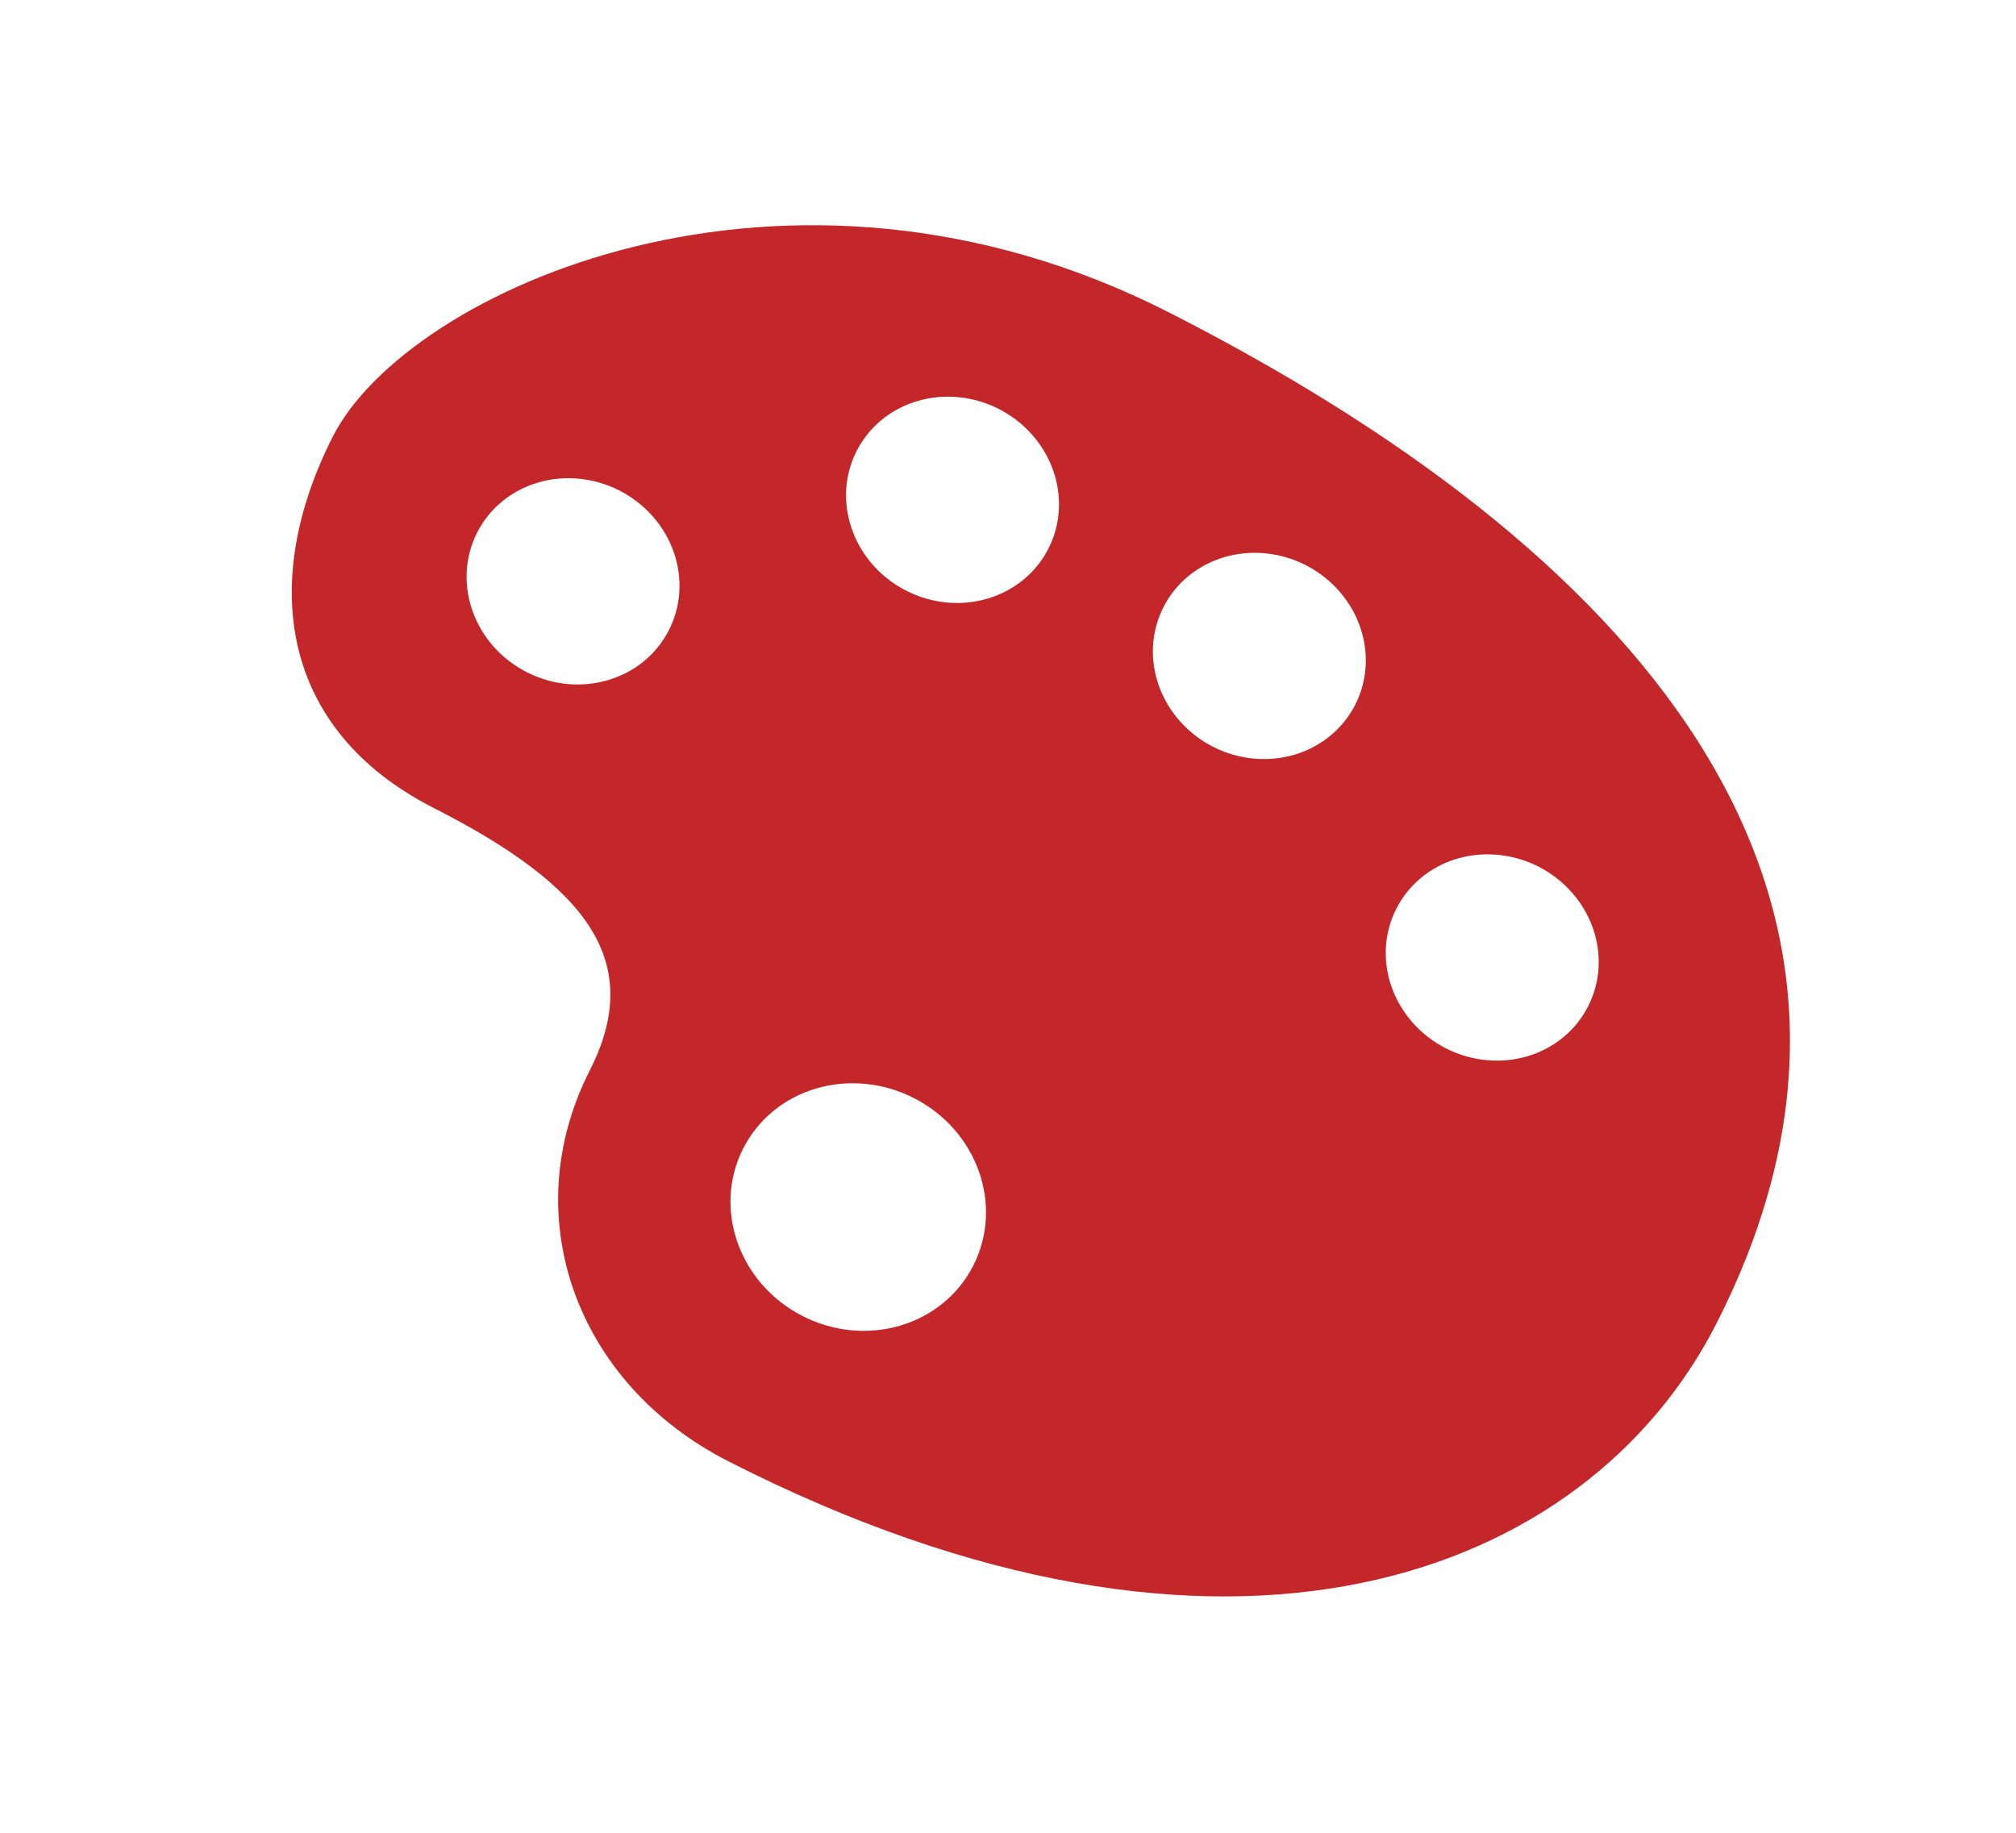
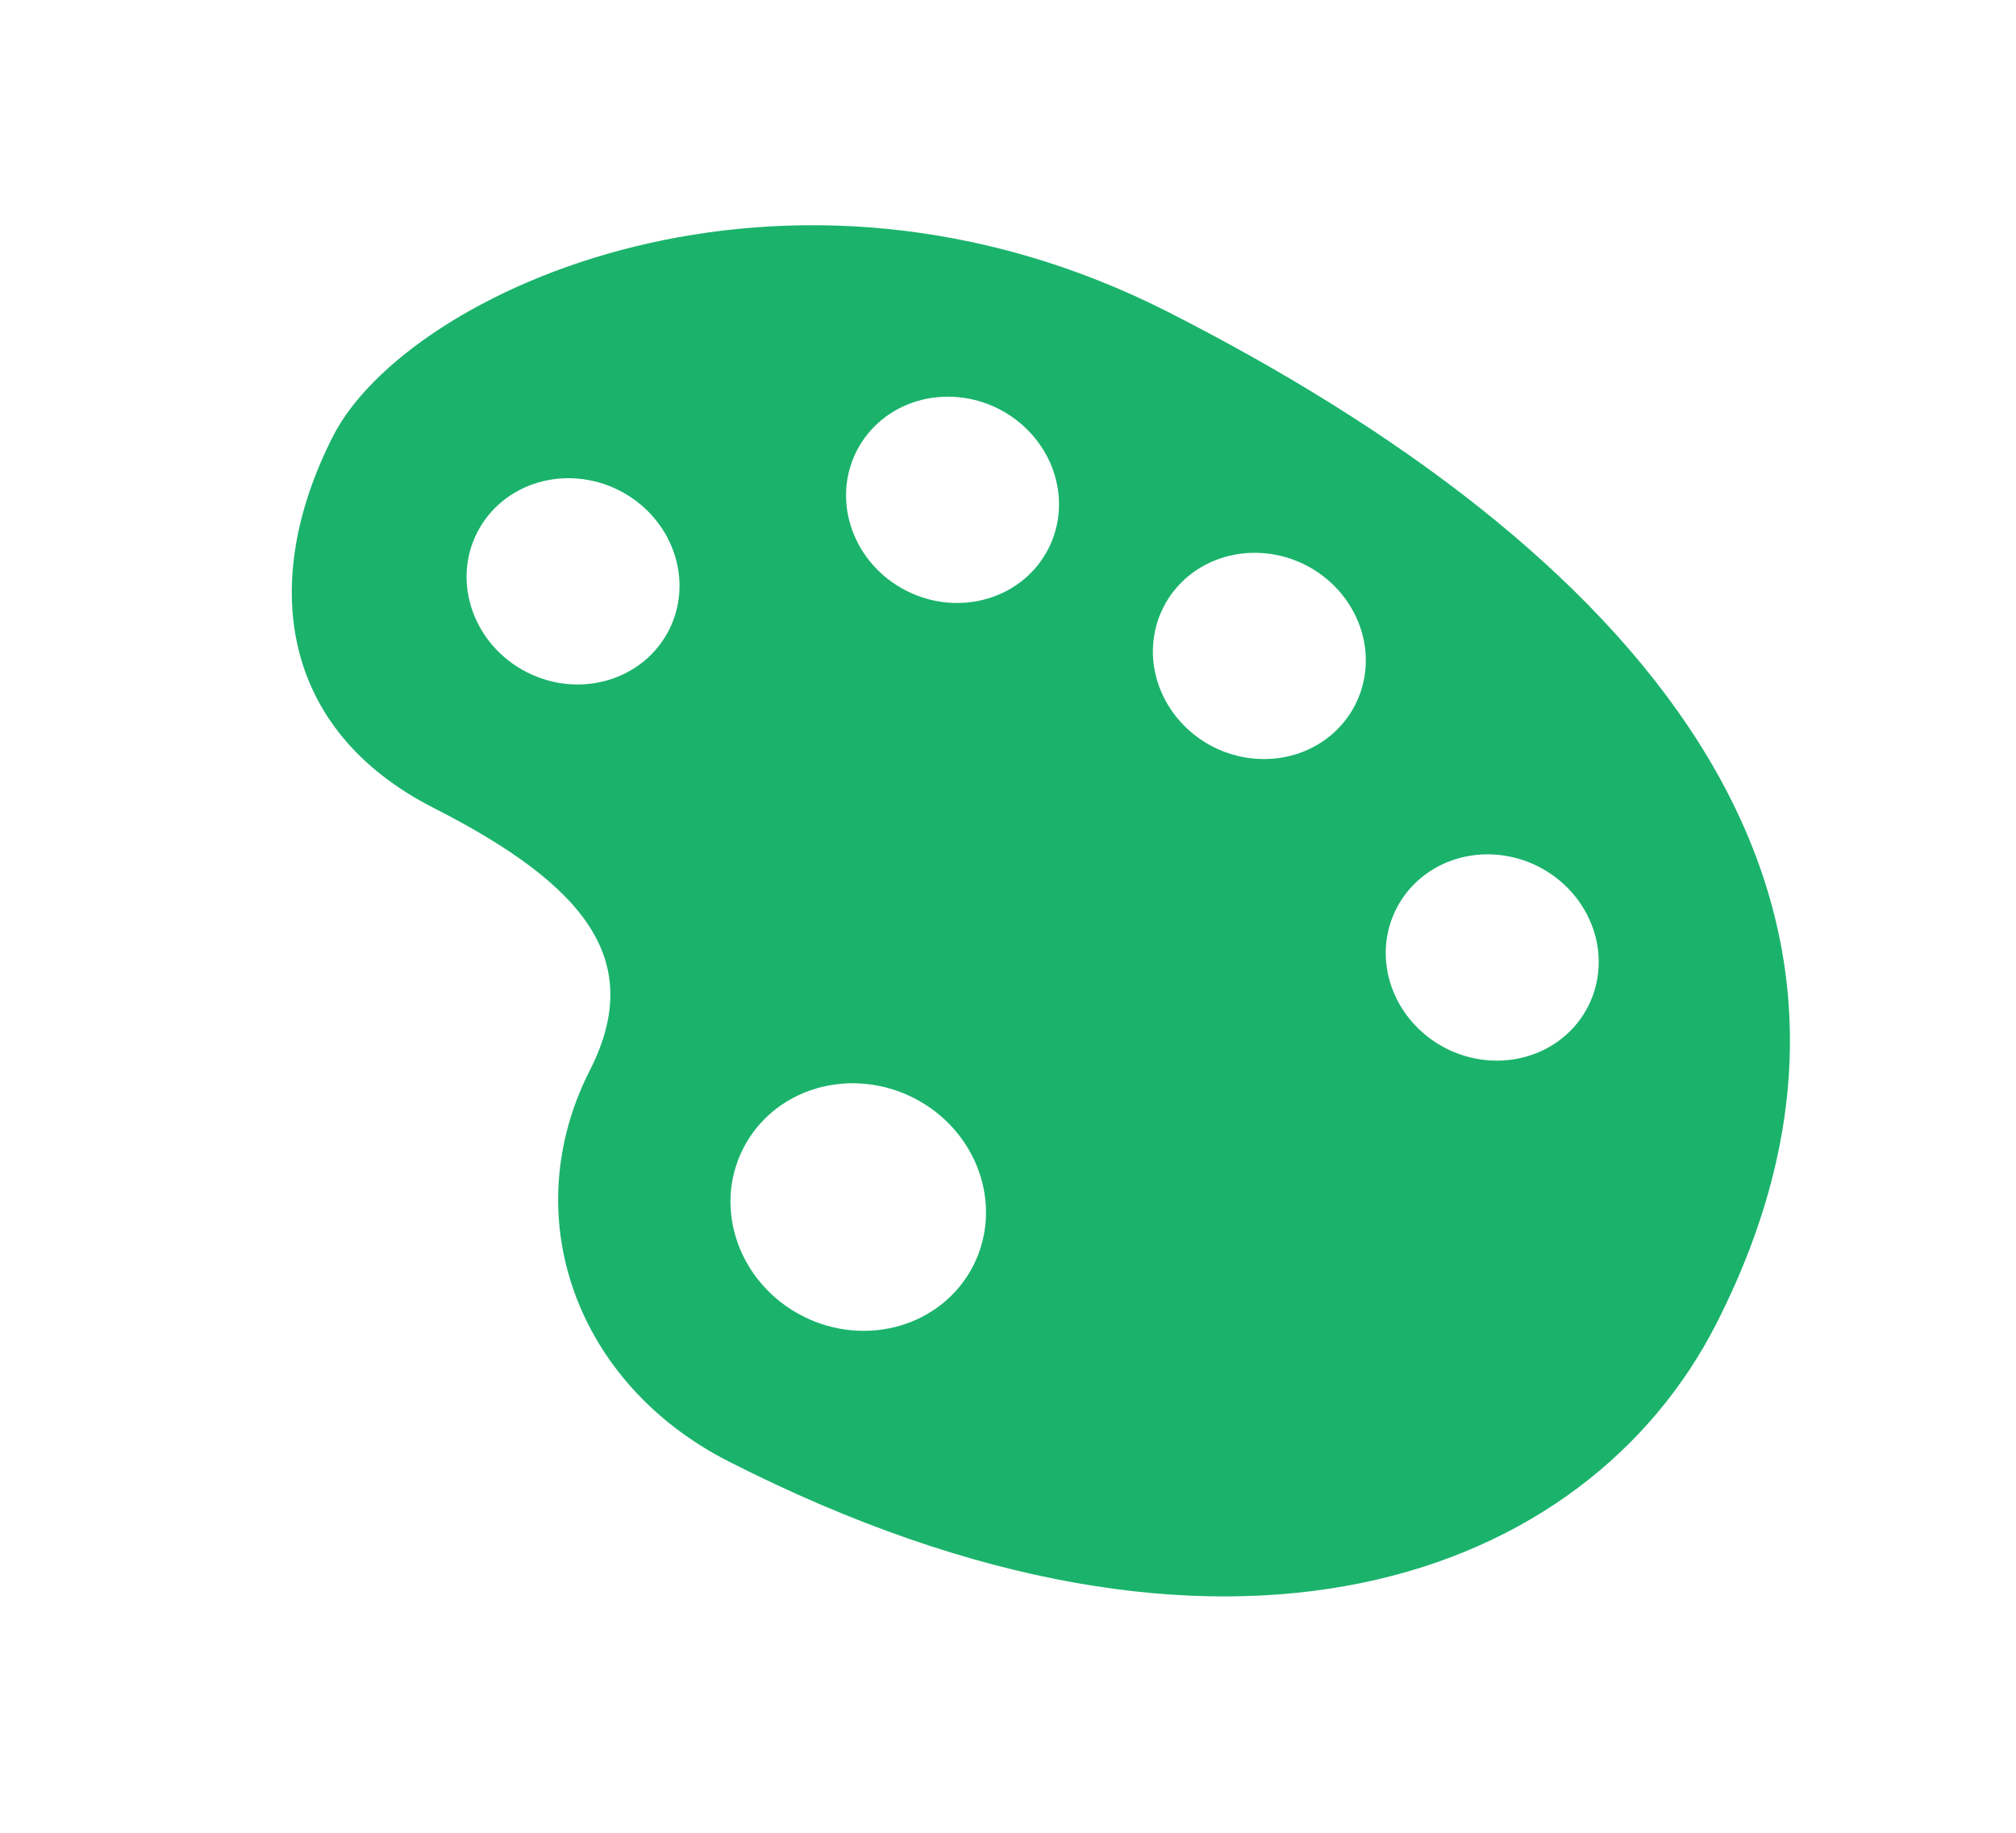
<svg xmlns="http://www.w3.org/2000/svg" width="88" height="80" viewBox="0 0 88 80" fill="none">
-   <path d="M51.013 13.63C34.27 5.111 17.765 12.696 14.534 19.044C11.304 25.392 12.23 31.857 18.927 35.265C25.625 38.673 28.167 41.963 25.744 46.724C22.515 53.071 25.115 60.388 31.812 63.795C53.579 74.871 69.275 68.873 74.927 57.765C84.616 38.72 71.1 23.851 51.013 13.63ZM43.597 17.849C44.147 18.13 44.639 18.51 45.046 18.968C45.453 19.427 45.766 19.954 45.967 20.52C46.168 21.086 46.254 21.68 46.219 22.268C46.184 22.856 46.03 23.426 45.764 23.946C44.649 26.138 41.871 26.96 39.56 25.784C37.248 24.608 36.278 21.877 37.393 19.686C37.657 19.166 38.027 18.705 38.481 18.331C38.936 17.957 39.467 17.677 40.043 17.506C40.619 17.335 41.229 17.278 41.839 17.337C42.449 17.396 43.046 17.57 43.597 17.849ZM56.989 24.663C57.539 24.944 58.032 25.325 58.438 25.783C58.845 26.241 59.158 26.768 59.359 27.334C59.56 27.901 59.646 28.494 59.611 29.082C59.577 29.67 59.422 30.24 59.157 30.76C58.893 31.281 58.523 31.741 58.068 32.116C57.614 32.49 57.083 32.77 56.507 32.941C55.931 33.112 55.32 33.169 54.71 33.111C54.1 33.052 53.503 32.877 52.952 32.598C52.402 32.317 51.91 31.937 51.503 31.478C51.097 31.02 50.784 30.492 50.583 29.926C50.382 29.36 50.297 28.766 50.331 28.179C50.366 27.591 50.521 27.021 50.786 26.501C51.32 25.45 52.273 24.666 53.436 24.321C54.599 23.977 55.877 24.1 56.989 24.663ZM67.155 37.826C67.705 38.107 68.198 38.487 68.605 38.946C69.011 39.404 69.325 39.932 69.526 40.498C69.727 41.064 69.813 41.658 69.778 42.246C69.743 42.834 69.589 43.405 69.323 43.925C69.059 44.446 68.689 44.906 68.234 45.28C67.779 45.655 67.249 45.935 66.672 46.105C66.096 46.276 65.486 46.333 64.876 46.274C64.266 46.215 63.668 46.041 63.117 45.761C62.567 45.48 62.075 45.1 61.668 44.642C61.262 44.184 60.949 43.656 60.748 43.09C60.546 42.524 60.461 41.93 60.496 41.343C60.531 40.755 60.686 40.185 60.951 39.665C61.215 39.144 61.585 38.684 62.039 38.309C62.494 37.935 63.024 37.654 63.6 37.483C64.176 37.313 64.787 37.255 65.397 37.314C66.007 37.373 66.604 37.547 67.155 37.826ZM27.032 21.408C27.582 21.689 28.075 22.069 28.481 22.527C28.888 22.985 29.201 23.512 29.402 24.078C29.603 24.644 29.689 25.238 29.654 25.825C29.619 26.413 29.465 26.983 29.199 27.503C28.084 29.695 25.306 30.517 22.996 29.341C20.686 28.166 19.714 25.435 20.829 23.244C21.362 22.193 22.316 21.409 23.479 21.065C24.642 20.72 25.92 20.844 27.032 21.408ZM39.885 47.926C42.66 49.337 43.824 52.611 42.484 55.243C41.147 57.872 37.815 58.859 35.04 57.448C32.266 56.036 31.103 52.761 32.44 50.133C32.757 49.508 33.2 48.955 33.746 48.505C34.291 48.056 34.928 47.719 35.619 47.514C36.311 47.309 37.043 47.24 37.775 47.311C38.507 47.381 39.224 47.59 39.885 47.926Z" fill="#C42729" />
+   <path d="M51.013 13.63C34.27 5.111 17.765 12.696 14.535 19.044C11.305 25.392 12.23 31.857 18.928 35.265C25.625 38.673 28.167 41.963 25.745 46.724C22.515 53.071 25.115 60.388 31.812 63.795C53.579 74.871 69.275 68.873 74.927 57.765C84.616 38.72 71.1 23.851 51.013 13.63ZM43.597 17.849C44.147 18.13 44.64 18.51 45.046 18.968C45.453 19.427 45.766 19.954 45.967 20.52C46.168 21.086 46.254 21.68 46.219 22.268C46.185 22.856 46.03 23.426 45.765 23.946C44.649 26.138 41.872 26.96 39.56 25.784C37.248 24.608 36.278 21.877 37.393 19.686C37.657 19.166 38.027 18.705 38.482 18.331C38.937 17.957 39.467 17.677 40.043 17.506C40.619 17.335 41.23 17.278 41.839 17.337C42.449 17.396 43.047 17.57 43.597 17.849ZM56.99 24.663C57.54 24.944 58.032 25.325 58.439 25.783C58.845 26.241 59.158 26.768 59.359 27.334C59.561 27.901 59.646 28.494 59.612 29.082C59.577 29.67 59.422 30.24 59.157 30.76C58.893 31.281 58.523 31.741 58.069 32.116C57.614 32.49 57.084 32.77 56.507 32.941C55.931 33.112 55.321 33.169 54.711 33.111C54.101 33.052 53.503 32.877 52.952 32.598C52.402 32.317 51.91 31.937 51.504 31.478C51.097 31.02 50.785 30.492 50.584 29.926C50.382 29.36 50.297 28.766 50.332 28.179C50.367 27.591 50.521 27.021 50.787 26.501C51.32 25.45 52.273 24.666 53.436 24.321C54.599 23.977 55.877 24.1 56.99 24.663ZM67.155 37.826C67.705 38.107 68.198 38.487 68.605 38.946C69.012 39.404 69.325 39.932 69.526 40.498C69.728 41.064 69.813 41.658 69.778 42.246C69.744 42.834 69.589 43.405 69.323 43.925C69.059 44.446 68.689 44.906 68.235 45.28C67.78 45.655 67.249 45.935 66.673 46.105C66.097 46.276 65.486 46.333 64.876 46.274C64.266 46.215 63.669 46.041 63.118 45.761C62.568 45.48 62.075 45.1 61.669 44.642C61.262 44.184 60.949 43.656 60.748 43.09C60.547 42.524 60.461 41.93 60.496 41.343C60.531 40.755 60.686 40.185 60.952 39.665C61.215 39.144 61.585 38.684 62.04 38.309C62.494 37.935 63.025 37.654 63.601 37.483C64.177 37.313 64.787 37.255 65.397 37.314C66.007 37.373 66.604 37.547 67.155 37.826ZM27.033 21.408C27.583 21.689 28.075 22.069 28.482 22.527C28.888 22.985 29.201 23.512 29.402 24.078C29.604 24.644 29.689 25.238 29.654 25.825C29.62 26.413 29.465 26.983 29.2 27.503C28.084 29.695 25.306 30.517 22.996 29.341C20.686 28.166 19.714 25.435 20.829 23.244C21.363 22.193 22.316 21.409 23.479 21.065C24.642 20.72 25.921 20.844 27.033 21.408ZM39.886 47.926C42.66 49.337 43.824 52.611 42.485 55.243C41.147 57.872 37.815 58.859 35.041 57.448C32.267 56.036 31.103 52.761 32.44 50.133C32.757 49.508 33.201 48.955 33.746 48.505C34.292 48.056 34.928 47.719 35.62 47.514C36.311 47.309 37.044 47.24 37.776 47.311C38.508 47.381 39.225 47.59 39.886 47.926Z" fill="#1BB36C" />
</svg>
